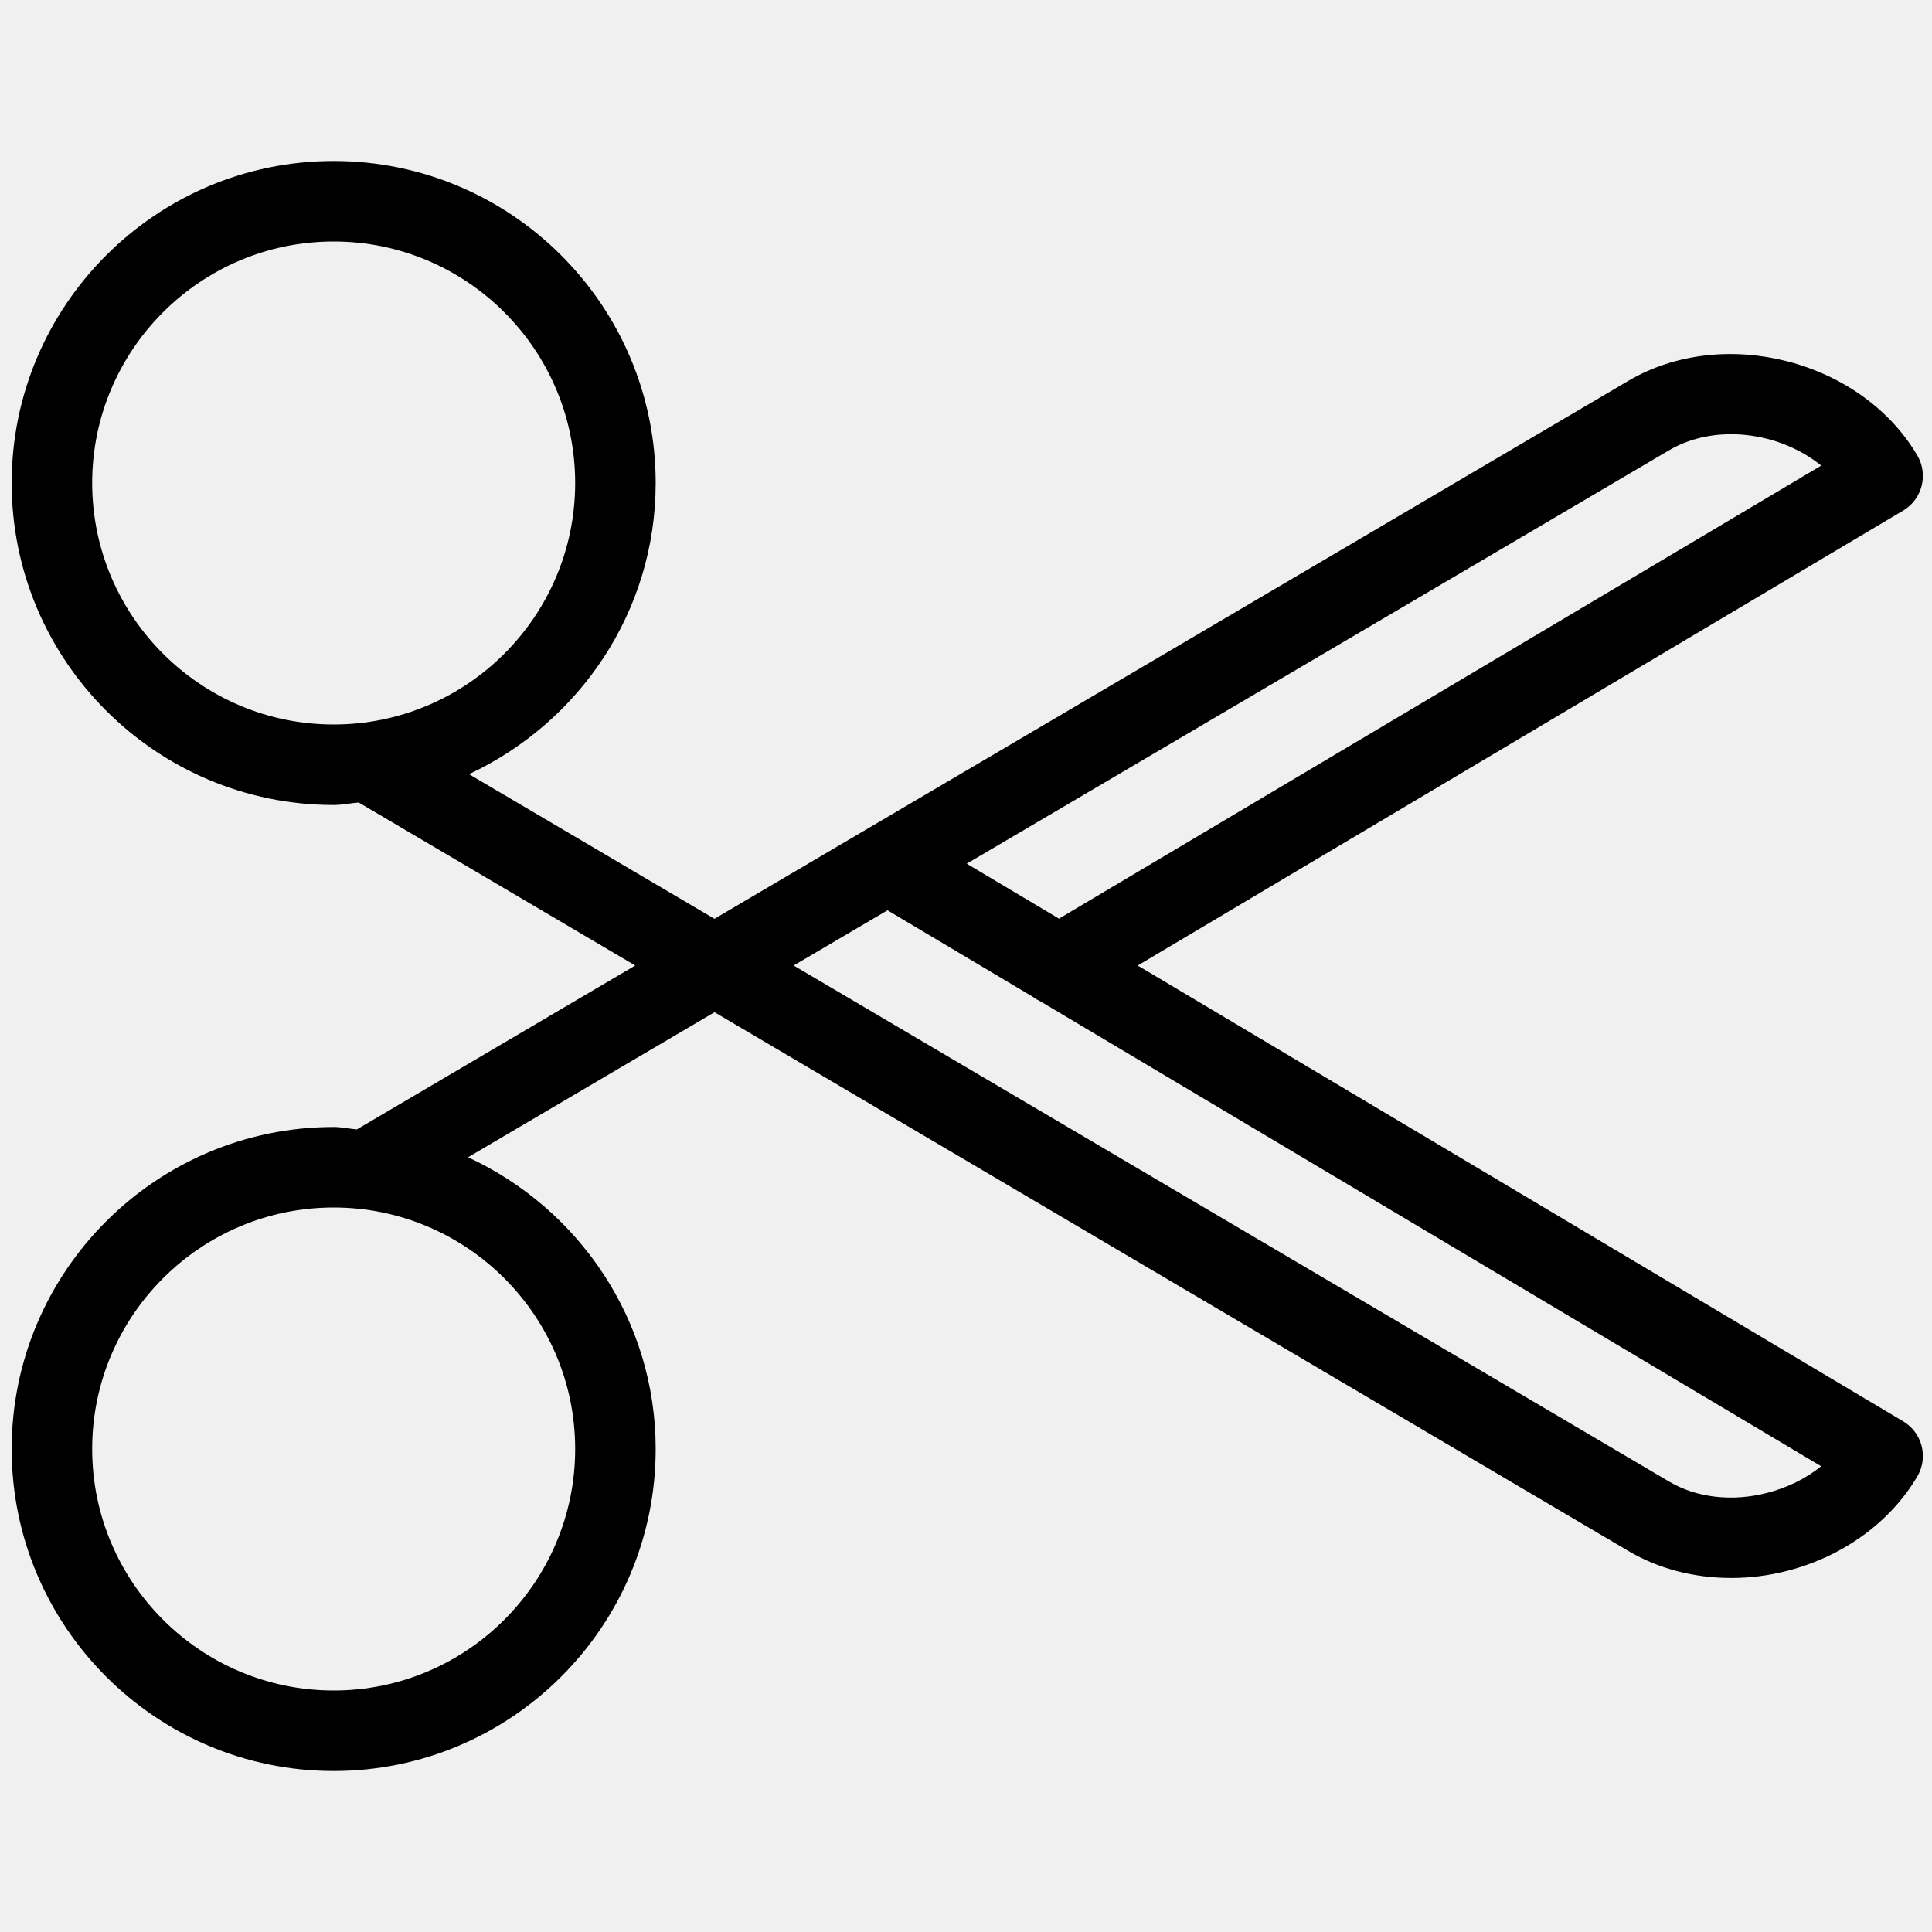
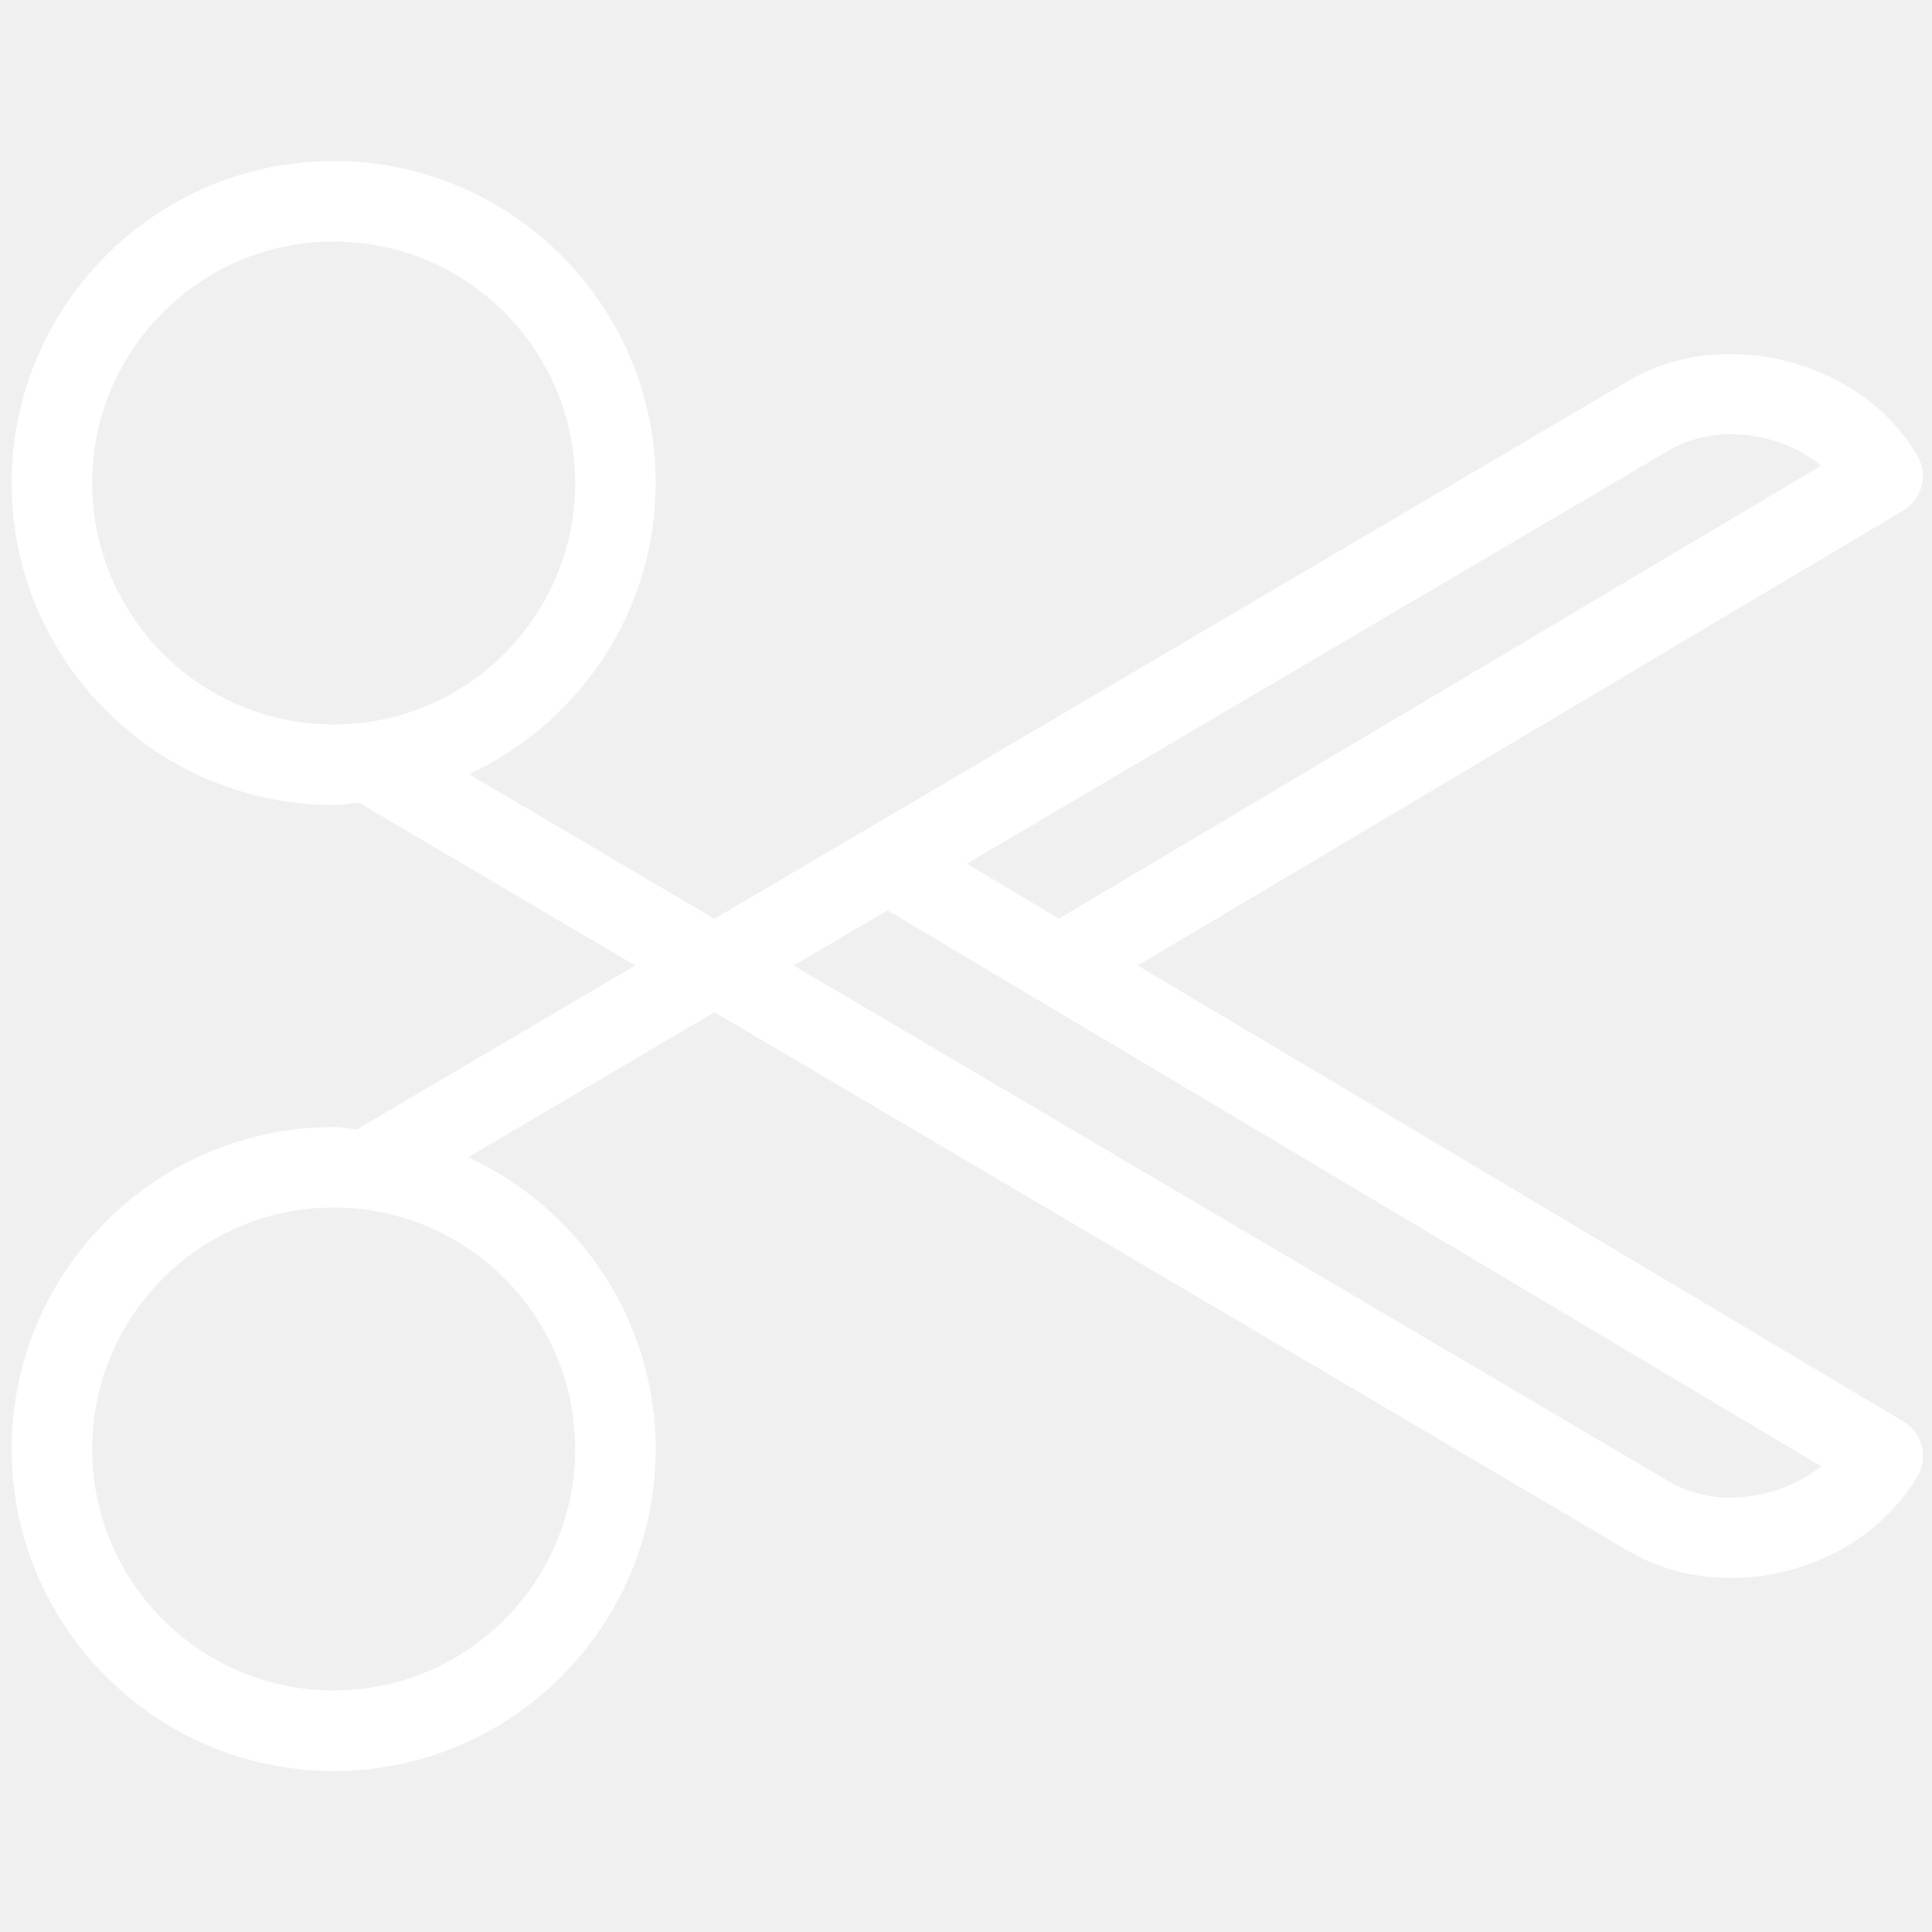
- <svg xmlns="http://www.w3.org/2000/svg" version="1.1" id="Outline_Version" x="0px" y="0px" width="24px" height="24px" viewBox="0 0 24 24" enable-background="new 0 0 24 24" xml:space="preserve">
+ <svg xmlns="http://www.w3.org/2000/svg" version="1.1" id="Outline_Version" x="0px" y="0px" width="24px" height="24px" viewBox="0 0 24 24" enable-background="new 0 0 24 24" xml:space="preserve" fill="#fff">
  <path d="M23.643,17.657l-9.51-5.663l9.51-5.652c0.236-0.141,0.314-0.446,0.175-0.684c-0.696-1.182-2.405-1.625-3.59-0.927  L8.875,11.414L5.826,9.617C7.191,8.979,8.145,7.603,8.145,6c0-2.206-1.794-4-4-4s-4,1.794-4,4s1.794,4,4,4  c0.106,0,0.206-0.023,0.311-0.031l3.435,2.025l-3.458,2.036C4.335,14.022,4.243,14,4.145,14c-2.206,0-4,1.794-4,4s1.794,4,4,4  s4-1.794,4-4c0-1.608-0.959-2.989-2.331-3.624l3.062-1.802l11.353,6.693c0.376,0.222,0.818,0.335,1.275,0.335  c0.233,0,0.47-0.029,0.703-0.09c0.69-0.178,1.277-0.605,1.611-1.172C23.957,18.103,23.879,17.798,23.643,17.657z M1.145,6  c0-1.654,1.346-3,3-3s3,1.346,3,3s-1.346,3-3,3S1.145,7.654,1.145,6z M7.145,18c0,1.654-1.346,3-3,3s-3-1.346-3-3s1.346-3,3-3  S7.145,16.346,7.145,18z M20.735,5.593c0.571-0.336,1.371-0.229,1.889,0.191l-9.469,5.628l-1.146-0.683L20.735,5.593z   M21.956,18.544c-0.436,0.114-0.88,0.062-1.221-0.139L9.859,11.994l1.166-0.686l1.804,1.074c0.03,0.024,0.063,0.041,0.097,0.058  l9.697,5.774C22.437,18.365,22.208,18.479,21.956,18.544z" />
</svg>
